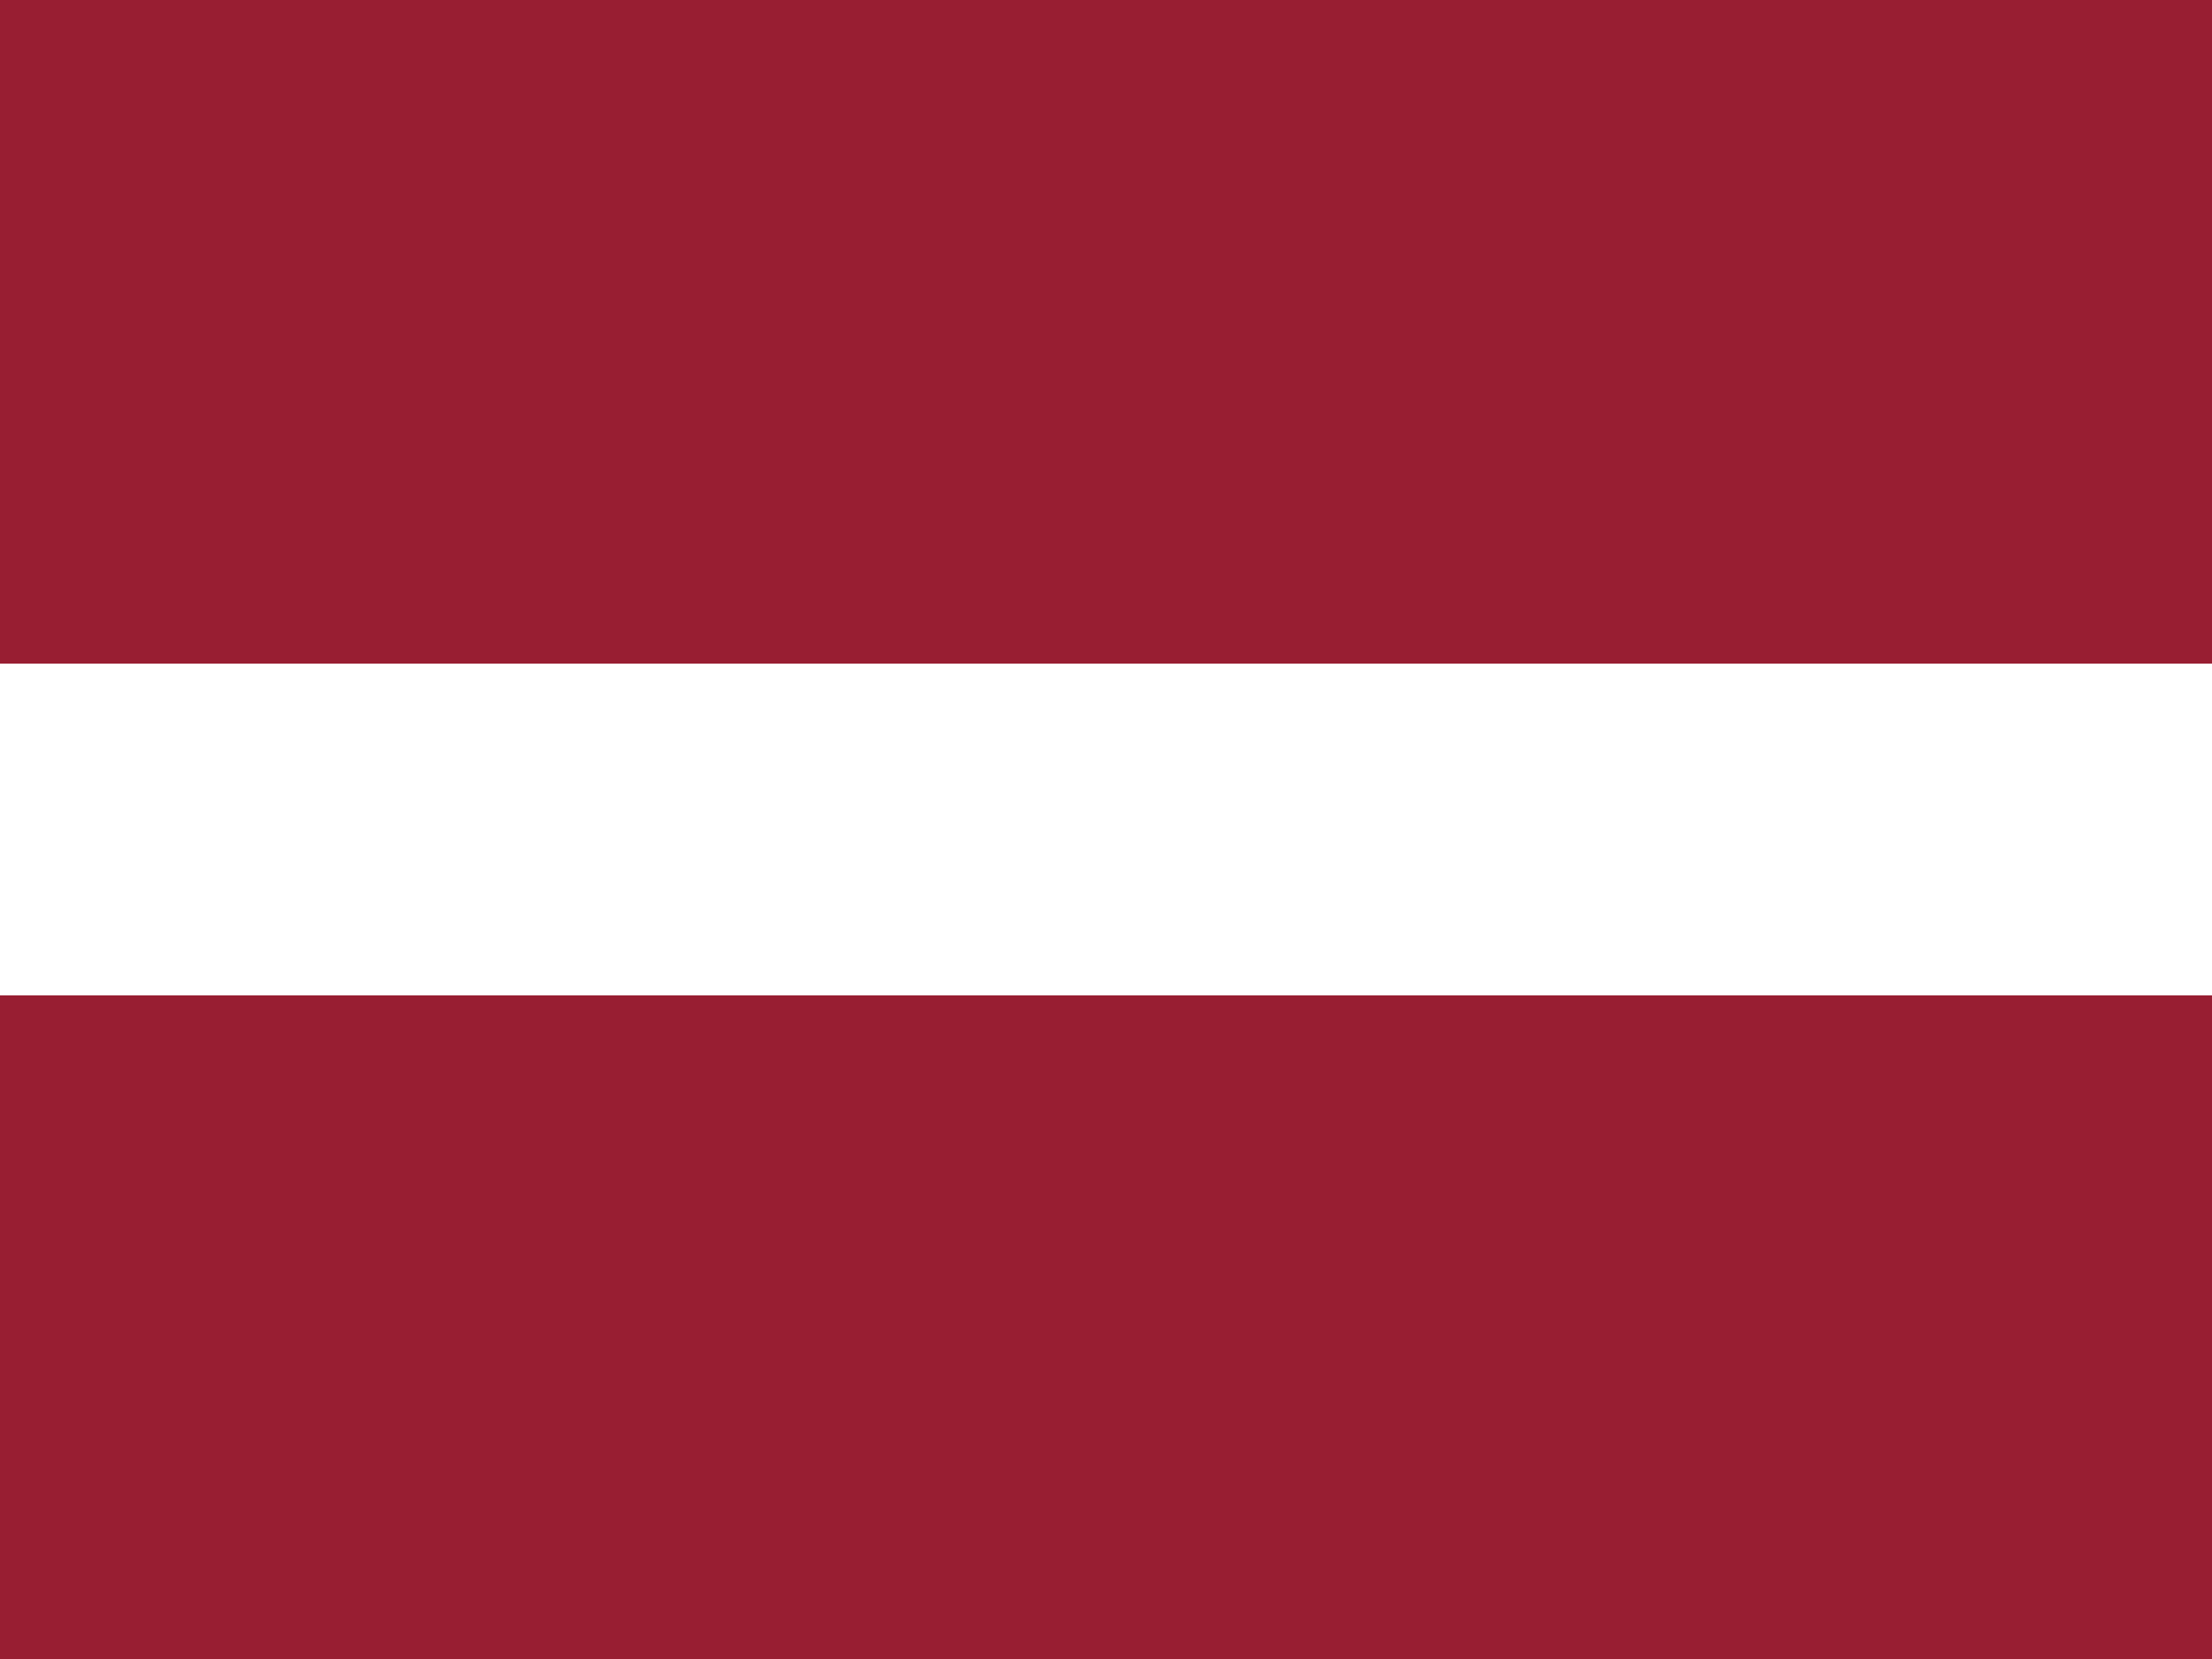
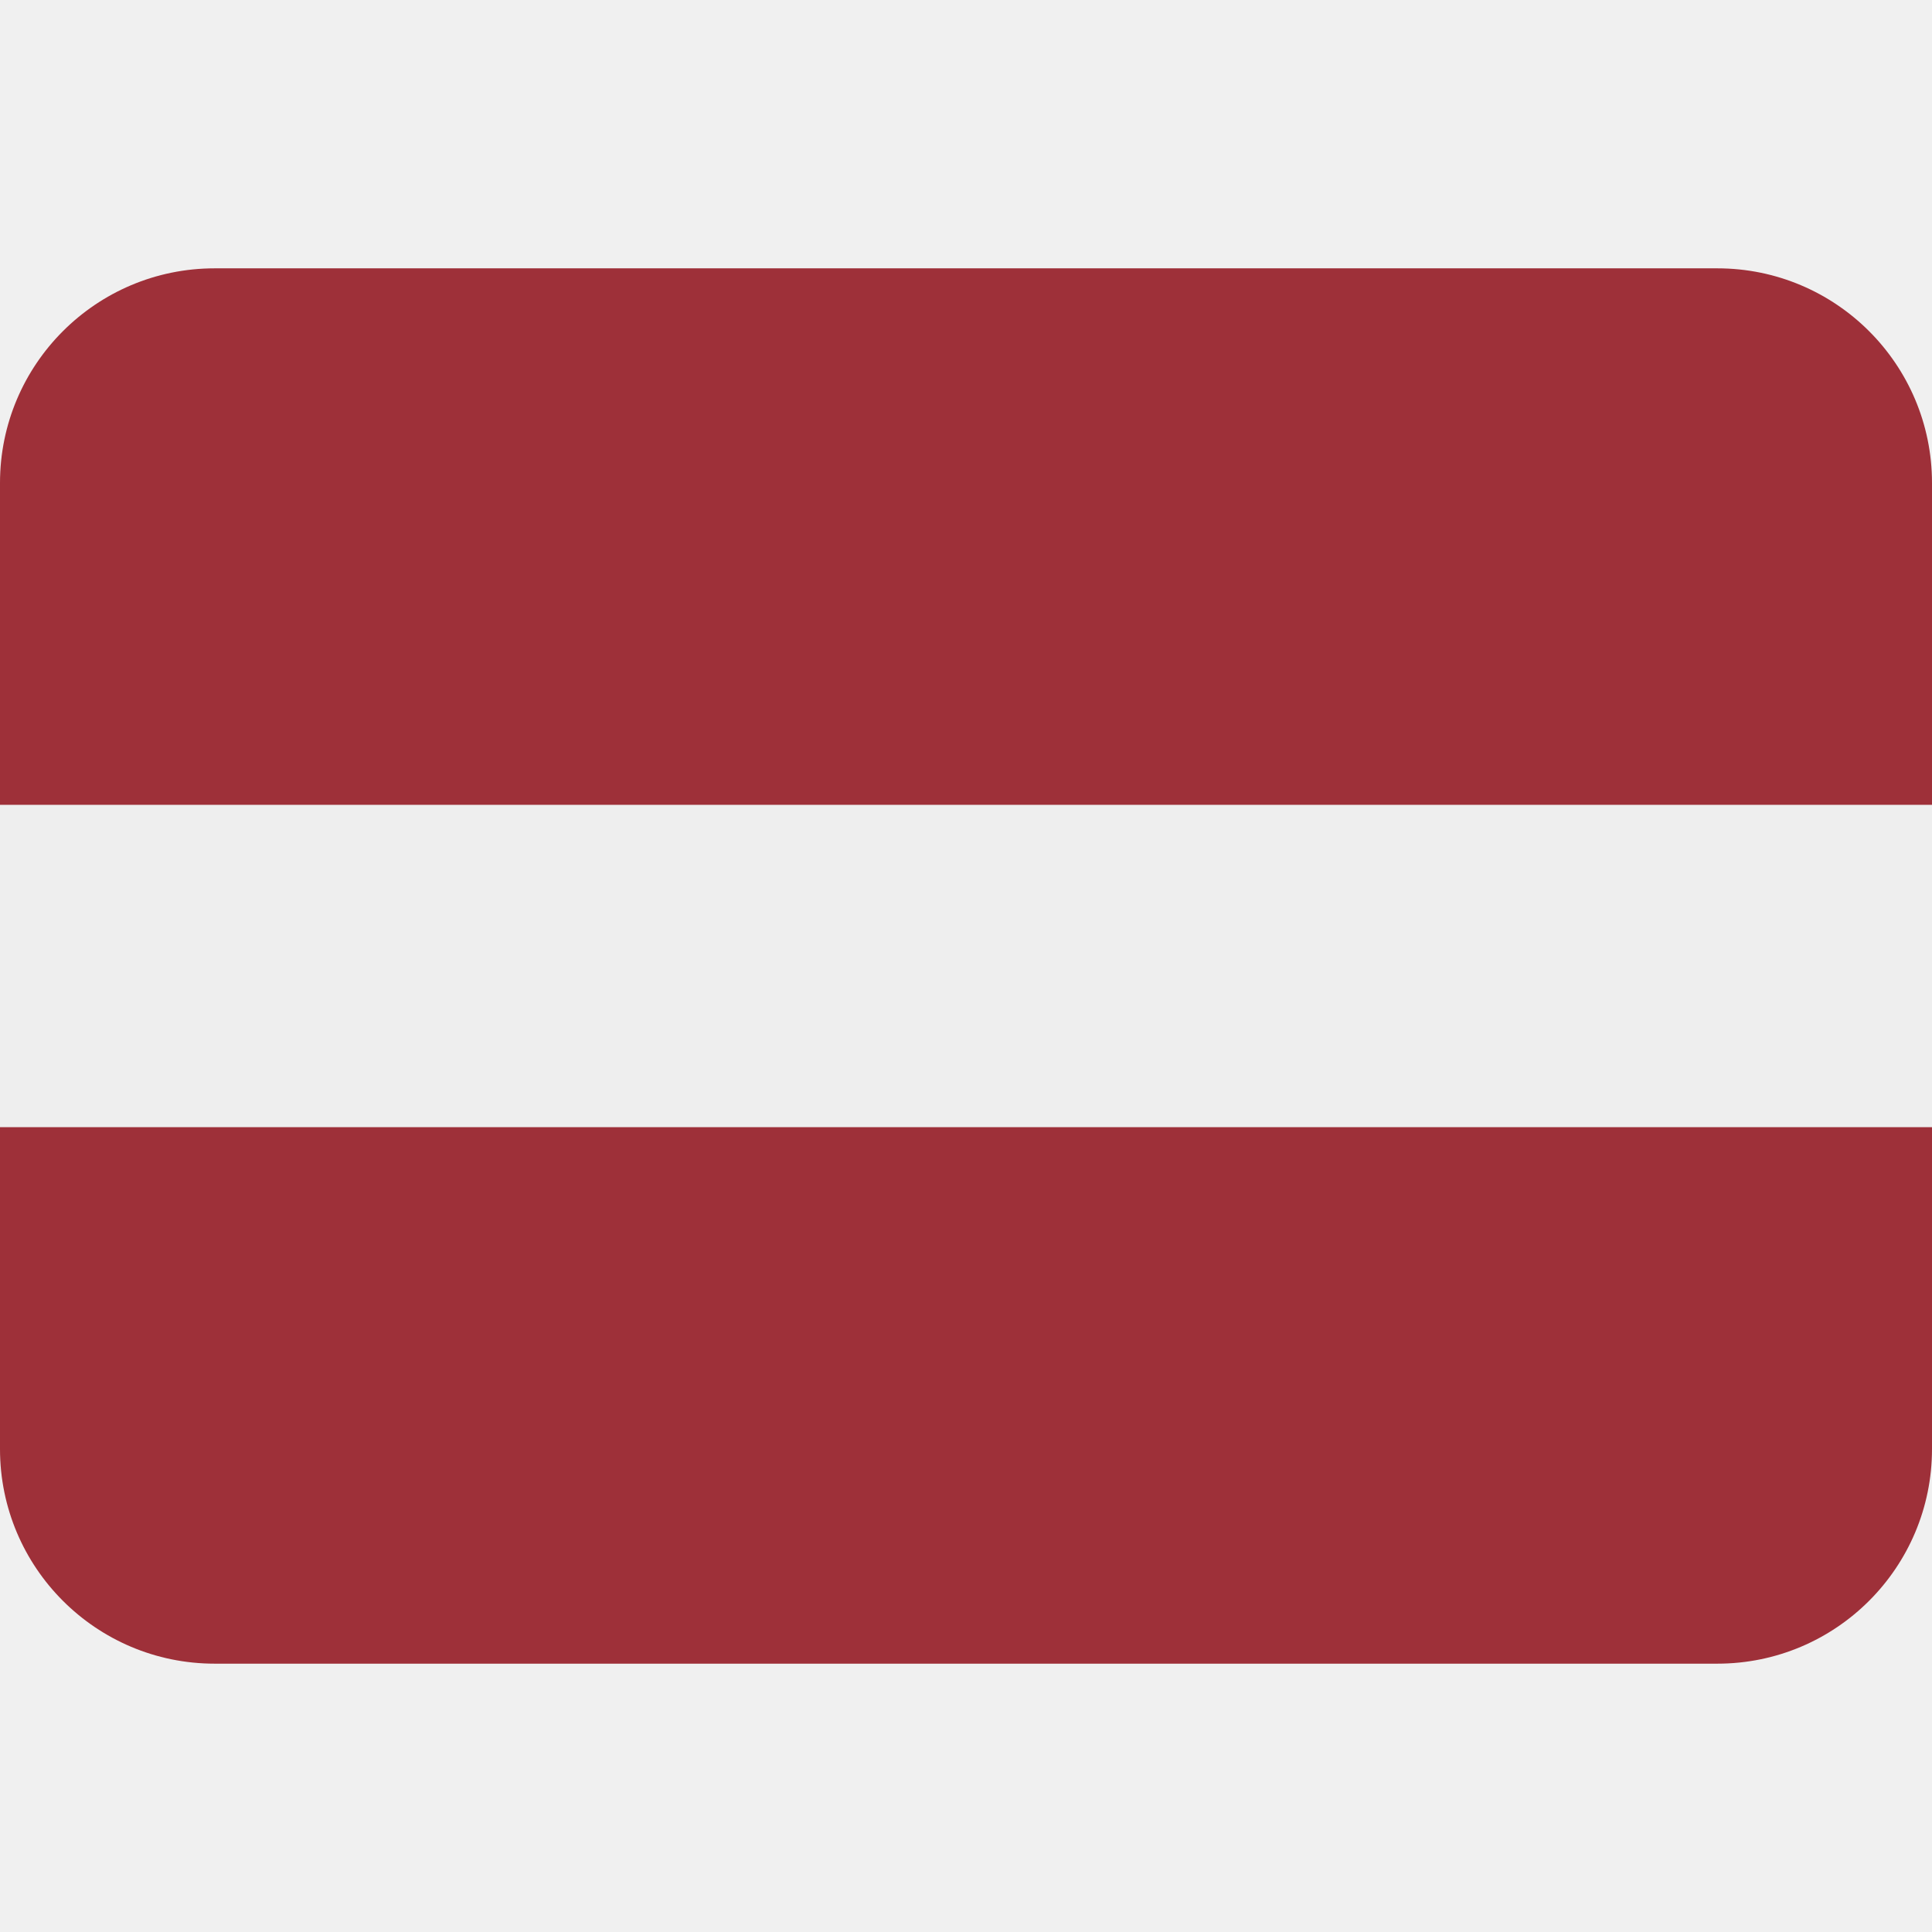
- <svg xmlns="http://www.w3.org/2000/svg" id="flag-icons-lv" viewBox="0 0 640 480">
-   <g fill-rule="evenodd">
-     <path fill="#fff" d="M0 0h640v480H0z" />
-     <path fill="#981e32" d="M0 0h640v192H0zm0 288h640v192H0z" />
-   </g>
+ <svg xmlns="http://www.w3.org/2000/svg" viewBox="0 0 36 36">
+   <path fill="#9E3039" d="M32 5H4C1.791 5 0 6.791 0 9v6h36V9c0-2.209-1.791-4-4-4zm0 26H4c-2.209 0-4-1.791-4-4v-6h36v6c0 2.209-1.791 4-4 4z" />
+   <path fill="#EEE" d="M0 15h36v6H0z" />
</svg>
